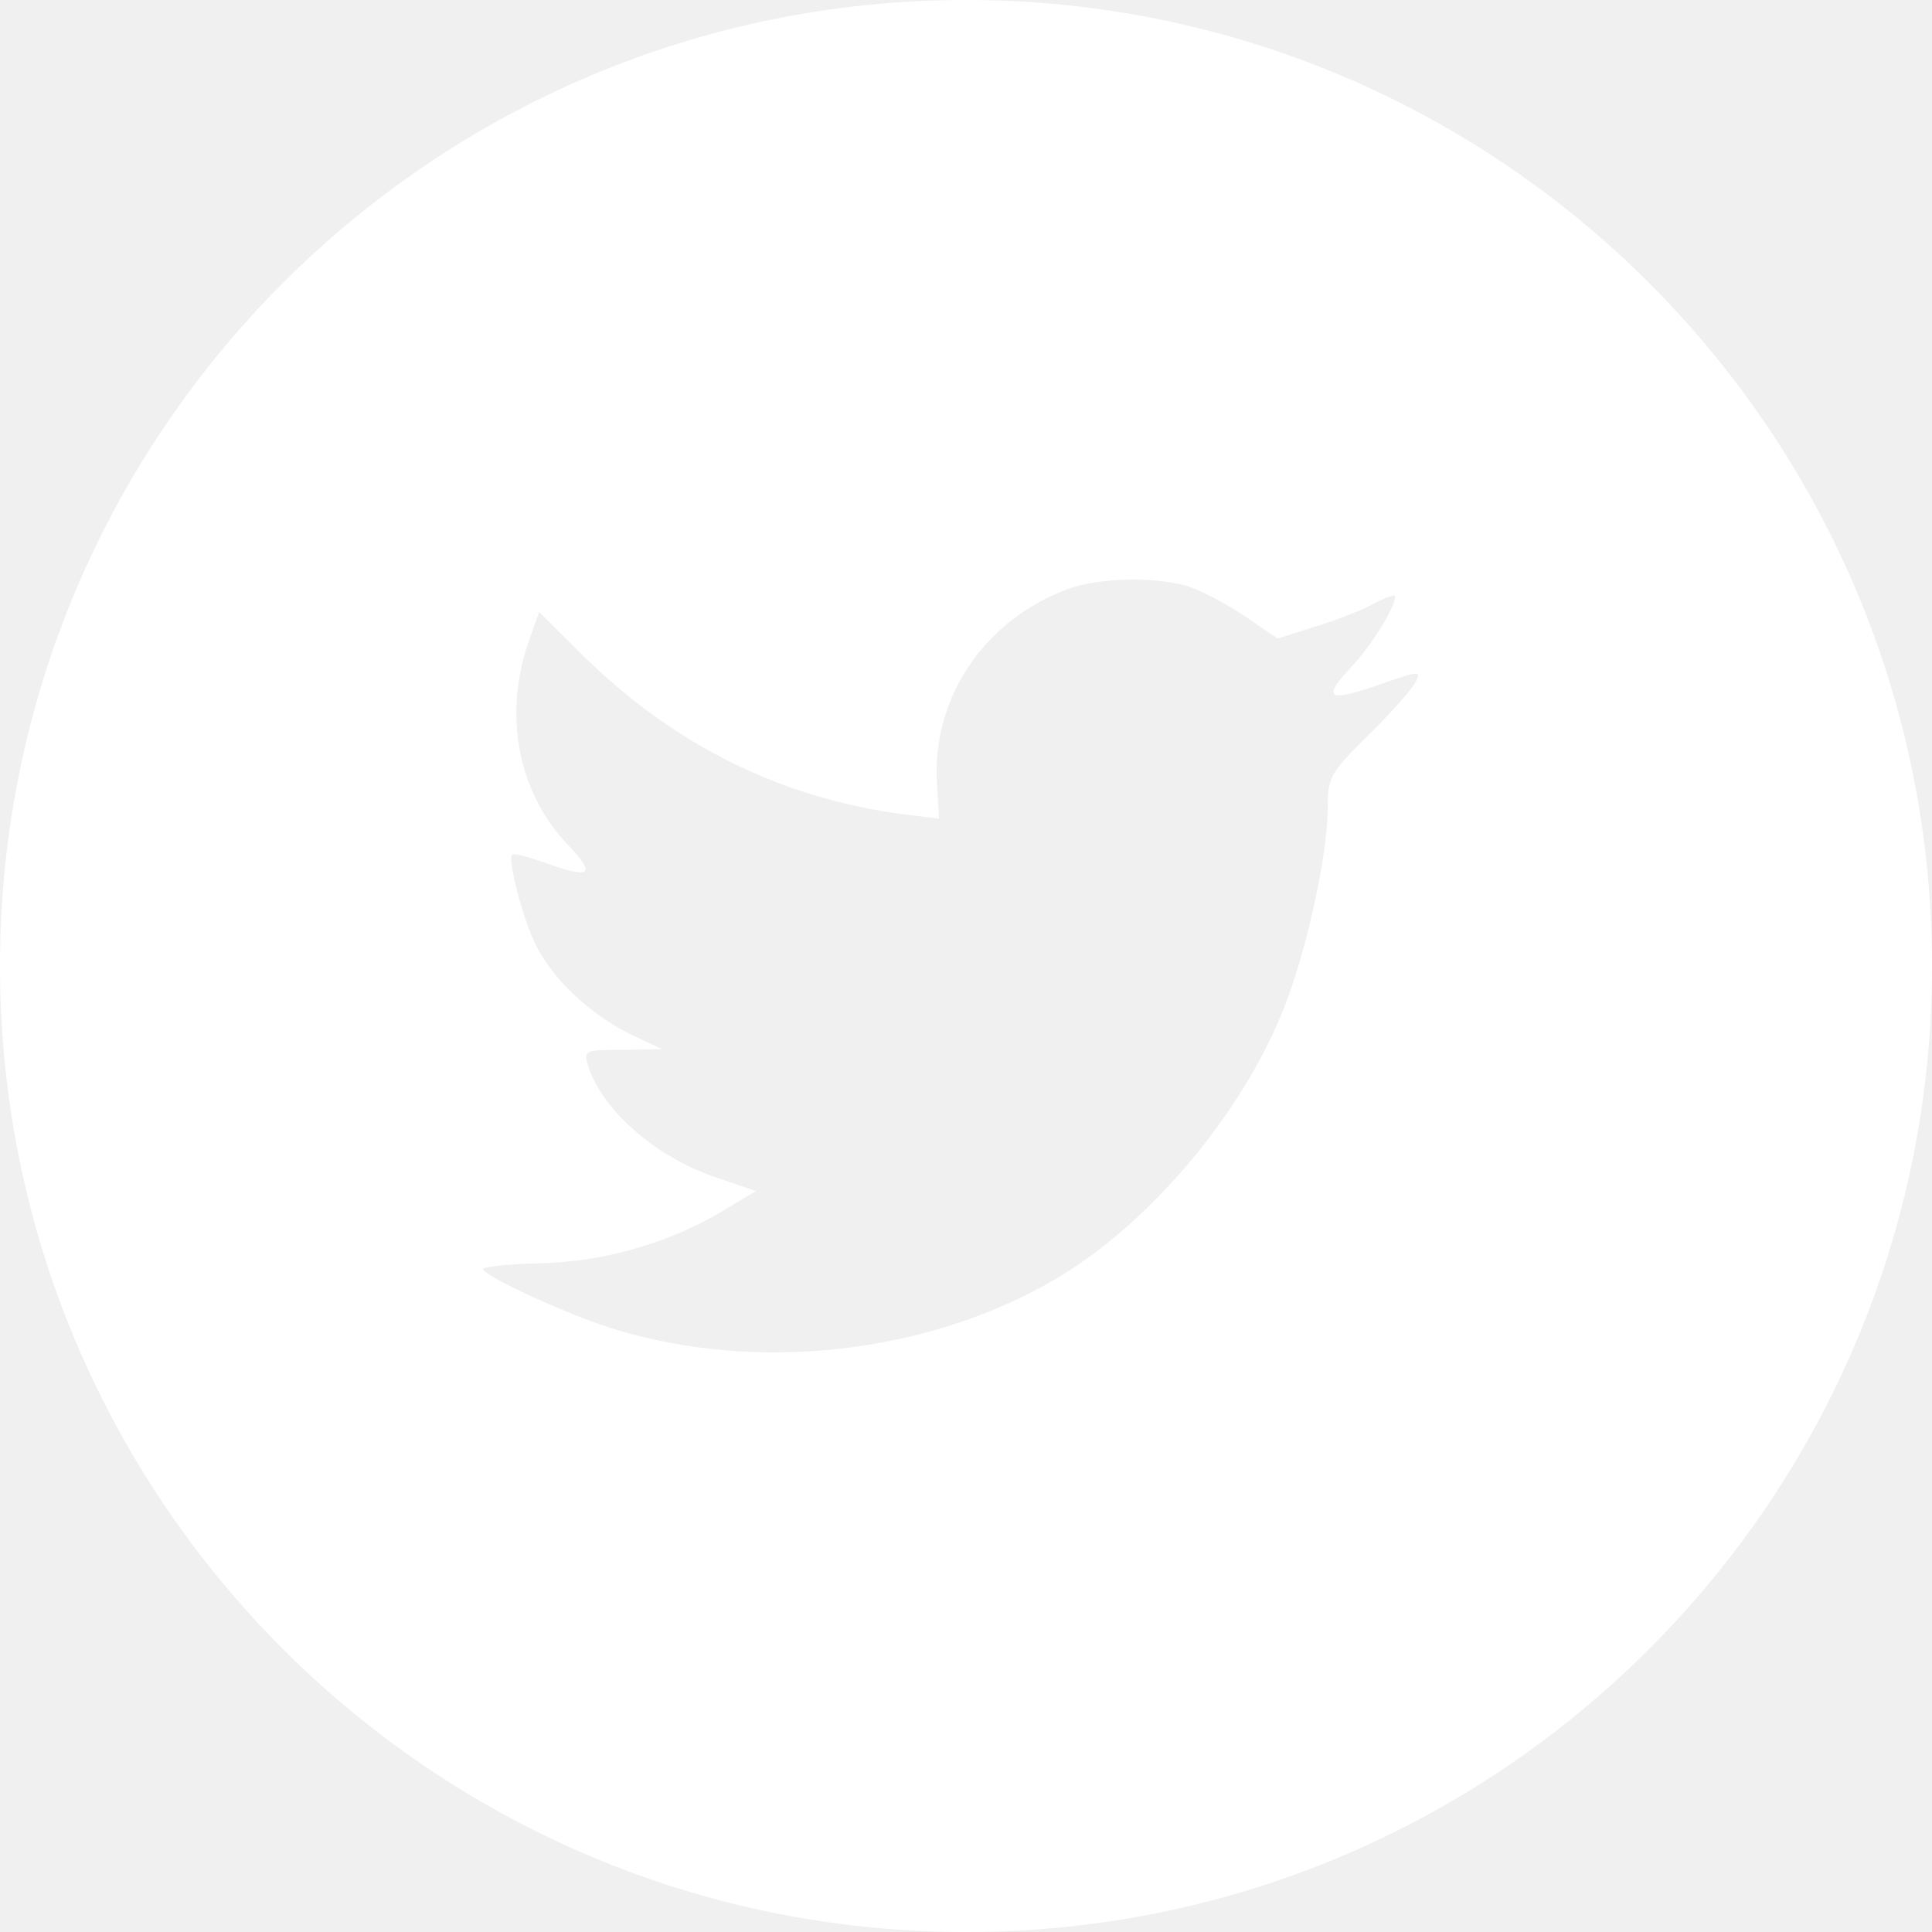
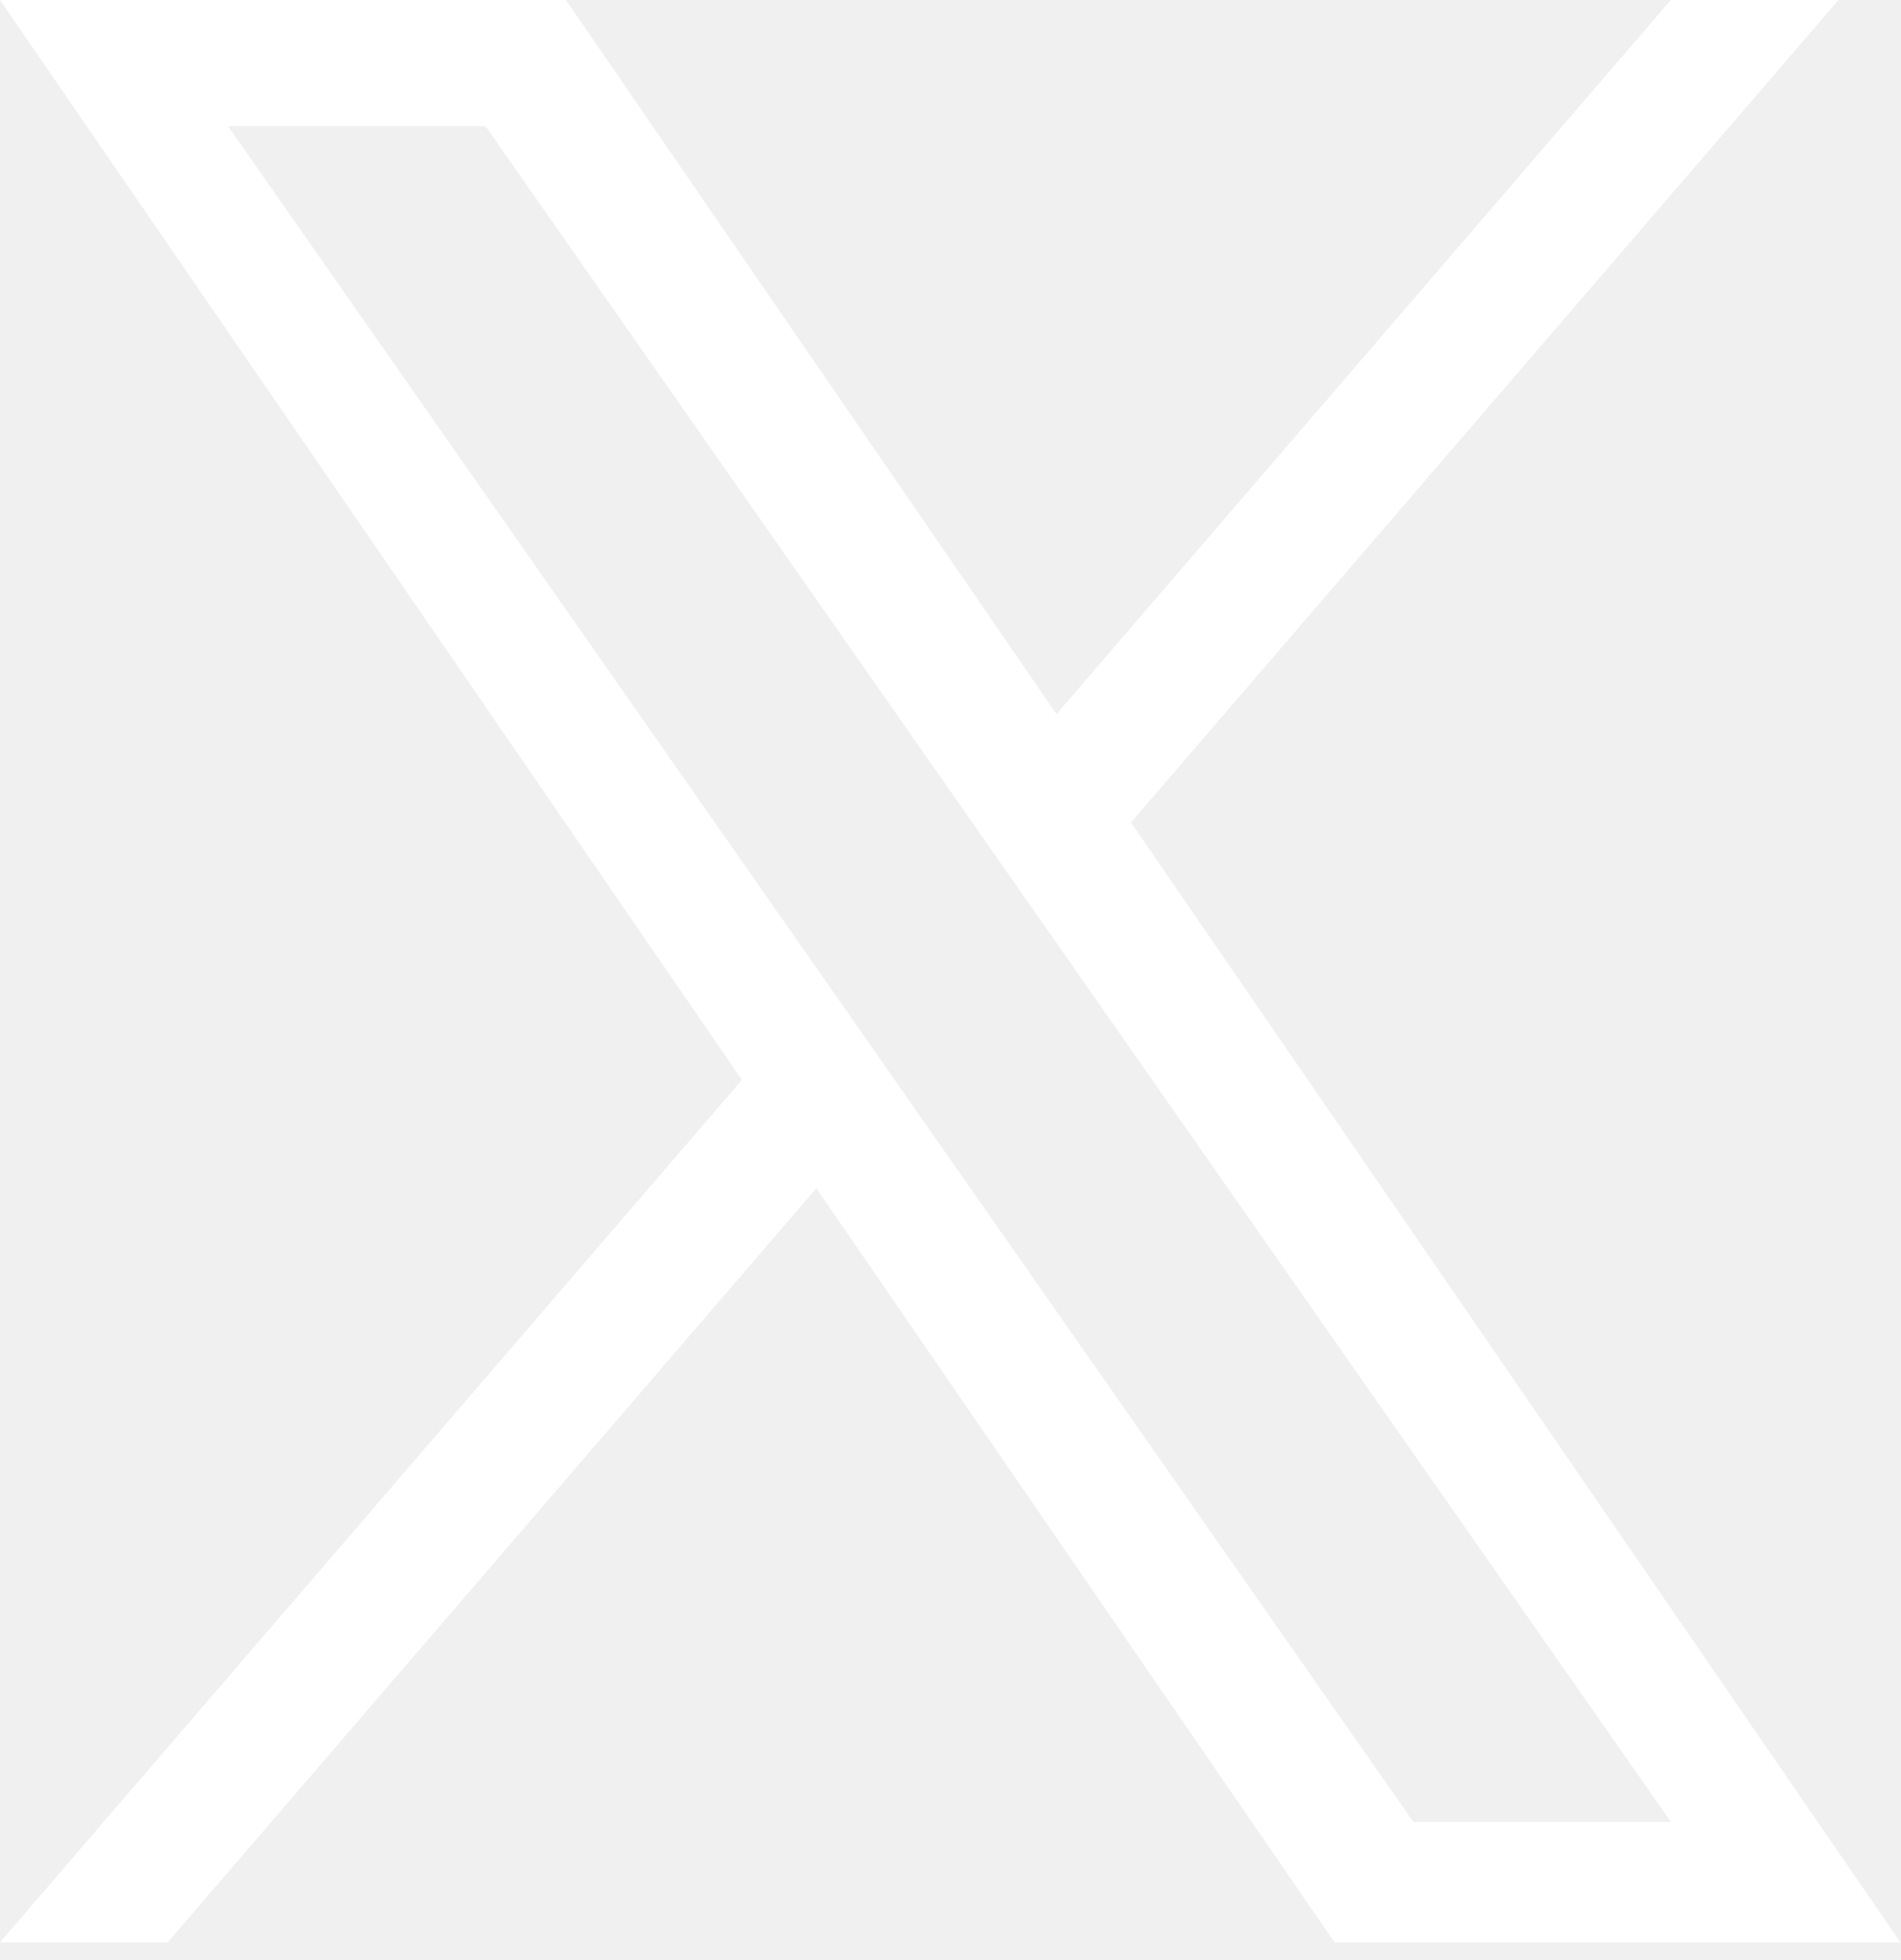
- <svg xmlns="http://www.w3.org/2000/svg" width="32" height="32" viewBox="0 0 32 32" fill="none">
-   <path fill-rule="evenodd" clip-rule="evenodd" d="M0 16C0 7.163 7.163 0 16 0C24.837 0 32 7.163 32 16C32 24.837 24.837 32 16 32C7.163 32 0 24.837 0 16ZM15.521 13.005L15.554 13.559L14.995 13.491C12.958 13.231 11.178 12.35 9.668 10.87L8.929 10.135L8.739 10.678C8.336 11.886 8.593 13.163 9.433 14.022C9.88 14.496 9.779 14.564 9.007 14.282C8.739 14.191 8.504 14.124 8.481 14.158C8.403 14.236 8.672 15.265 8.884 15.671C9.175 16.236 9.768 16.79 10.417 17.118L10.966 17.378L10.317 17.389C9.69 17.389 9.668 17.4 9.735 17.637C9.959 18.372 10.843 19.151 11.828 19.491L12.521 19.728L11.917 20.089C11.022 20.609 9.97 20.903 8.918 20.925C8.414 20.937 8 20.982 8 21.016C8 21.129 9.365 21.762 10.16 22.01C12.544 22.744 15.375 22.428 17.502 21.174C19.013 20.281 20.523 18.508 21.229 16.79C21.609 15.875 21.99 14.203 21.99 13.4C21.99 12.881 22.023 12.813 22.65 12.191C23.019 11.83 23.366 11.434 23.433 11.322C23.545 11.107 23.534 11.107 22.963 11.299C22.012 11.638 21.878 11.593 22.348 11.084C22.695 10.723 23.109 10.067 23.109 9.875C23.109 9.841 22.941 9.898 22.751 10C22.549 10.113 22.102 10.282 21.766 10.384L21.161 10.576L20.613 10.203C20.311 10 19.886 9.774 19.662 9.706C19.091 9.548 18.218 9.57 17.703 9.751C16.304 10.259 15.42 11.57 15.521 13.005Z" fill="white" />
+ <svg xmlns="http://www.w3.org/2000/svg" width="32" height="33" viewBox="0 0 32 33" fill="none">
+   <path d="M19.044 13.848L30.957 0H28.134L17.79 12.024L9.529 0H0L12.493 18.182L0 32.703H2.823L13.746 20.006L22.471 32.703H32L19.044 13.848H19.044ZM15.178 18.342L13.912 16.532L3.84 2.125H8.176L16.304 13.752L17.57 15.562L28.136 30.675H23.799L15.178 18.343V18.342Z" fill="white" />
</svg>
